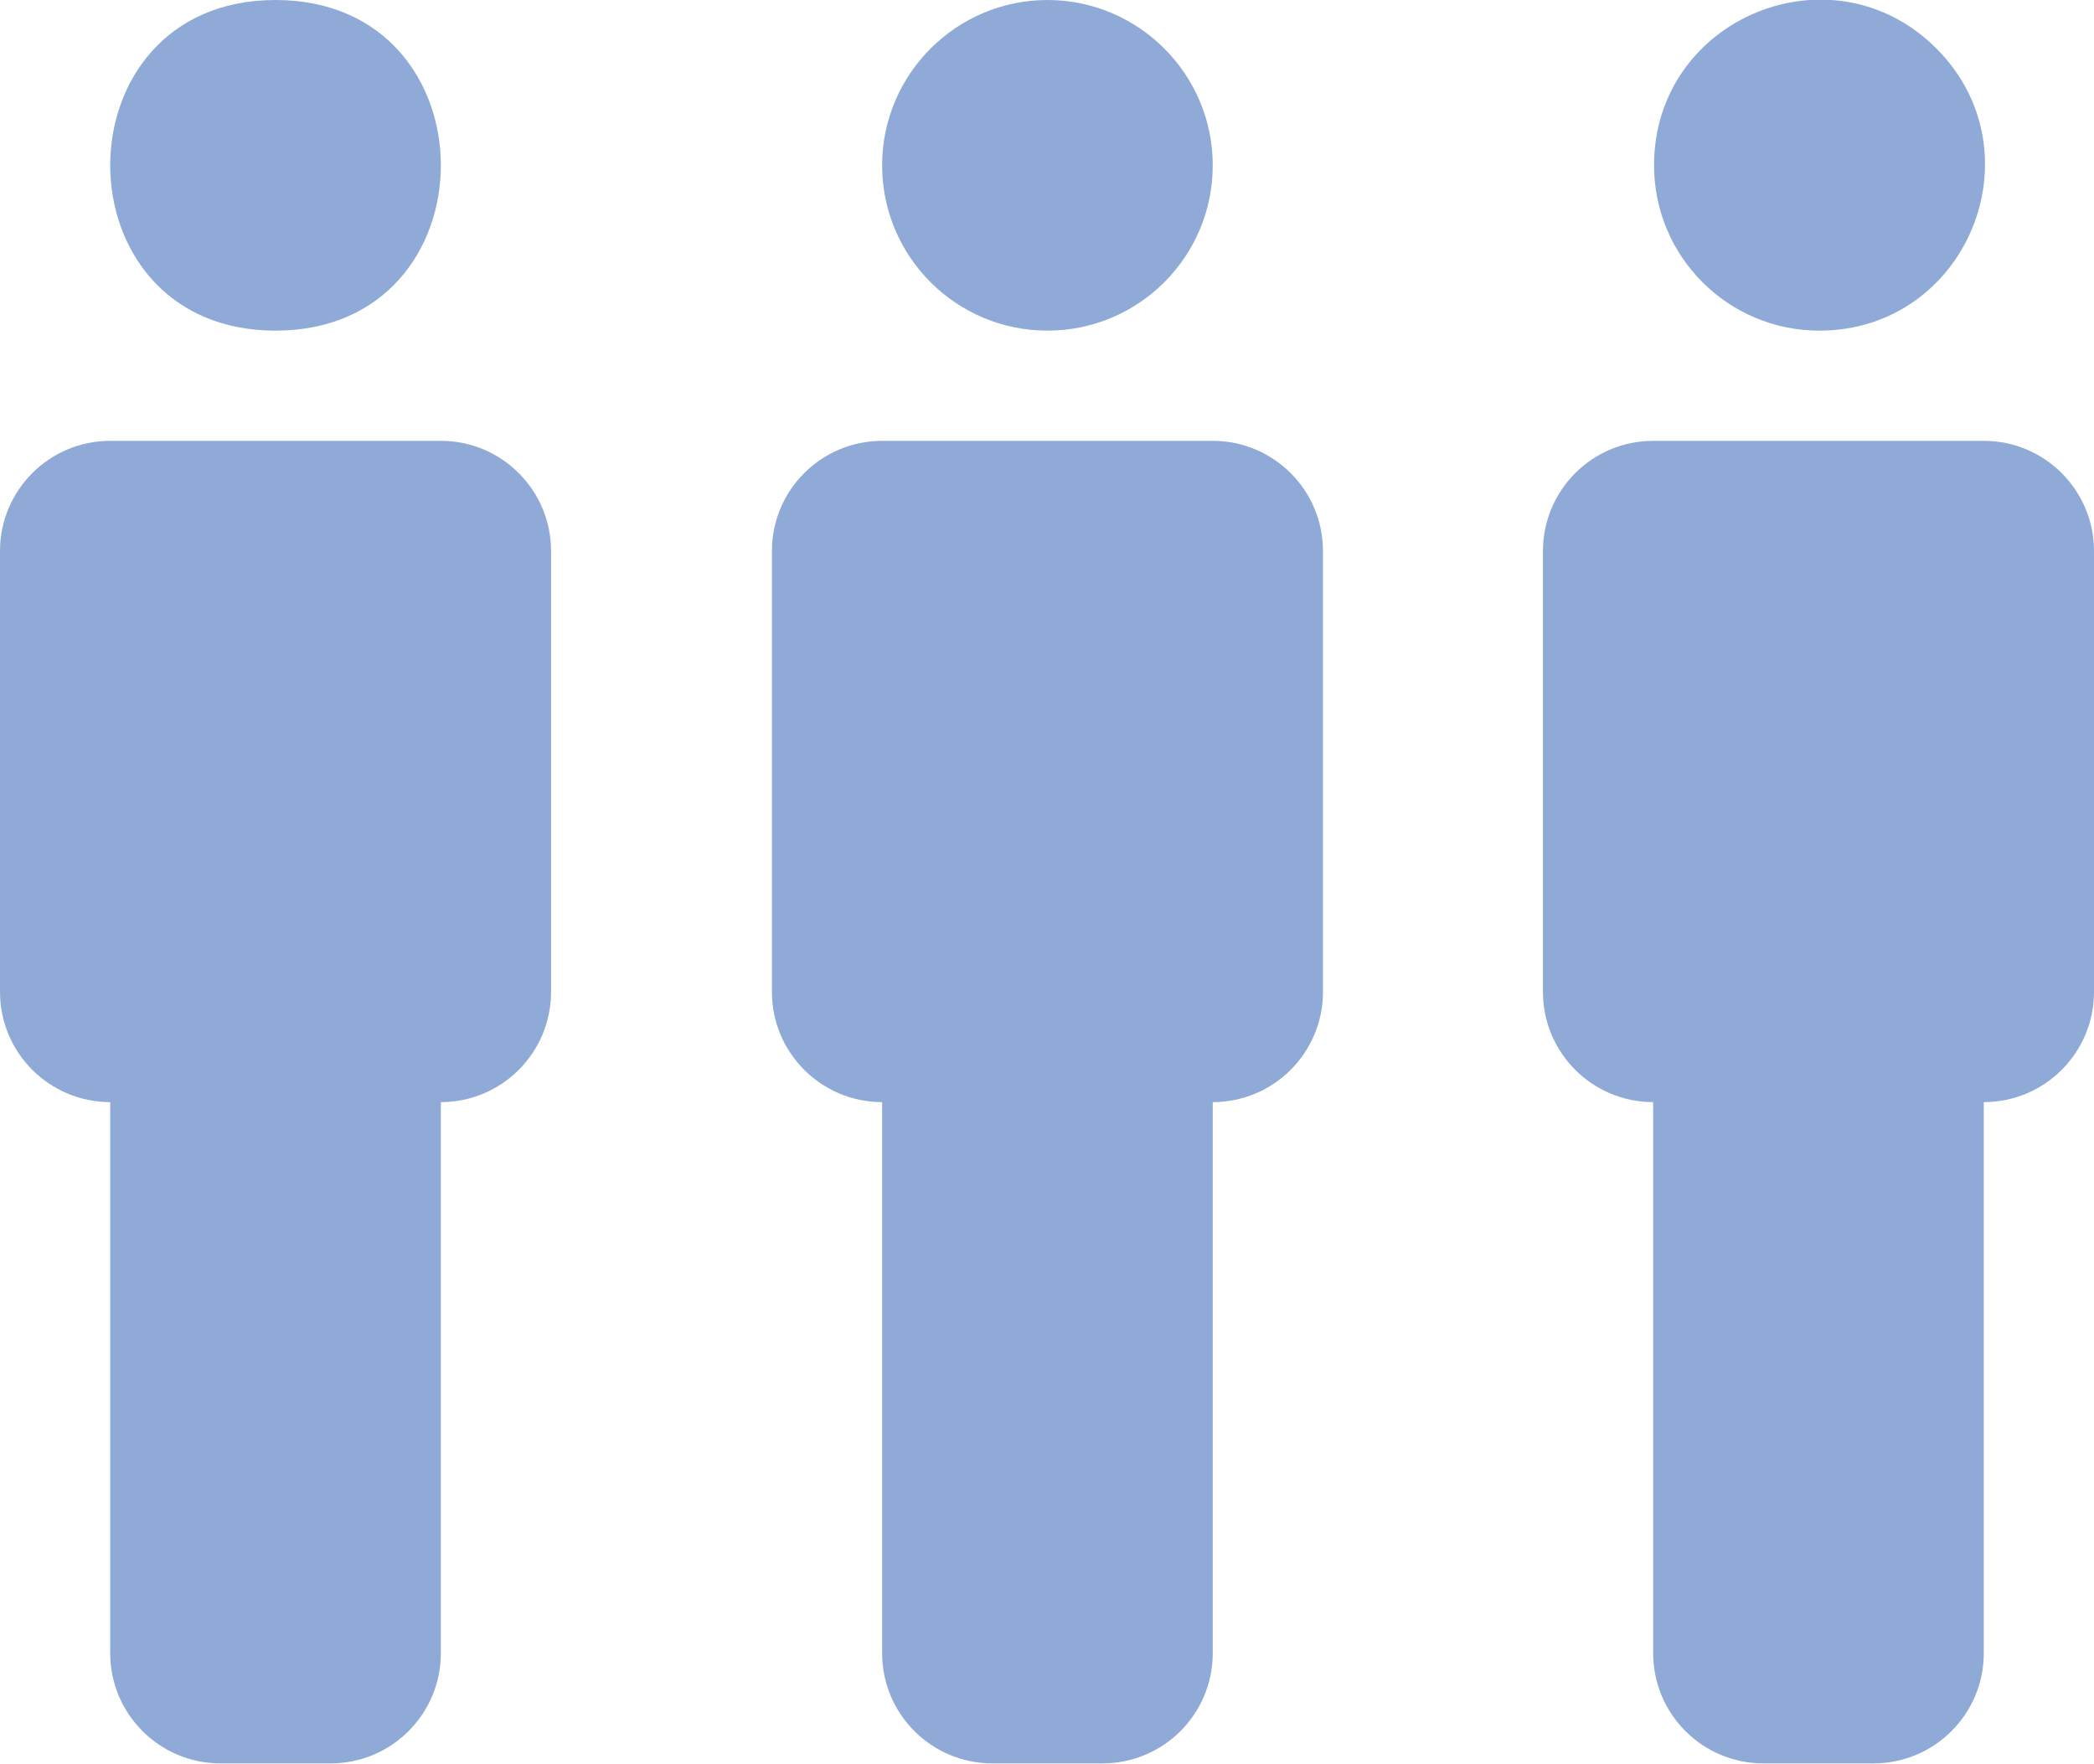
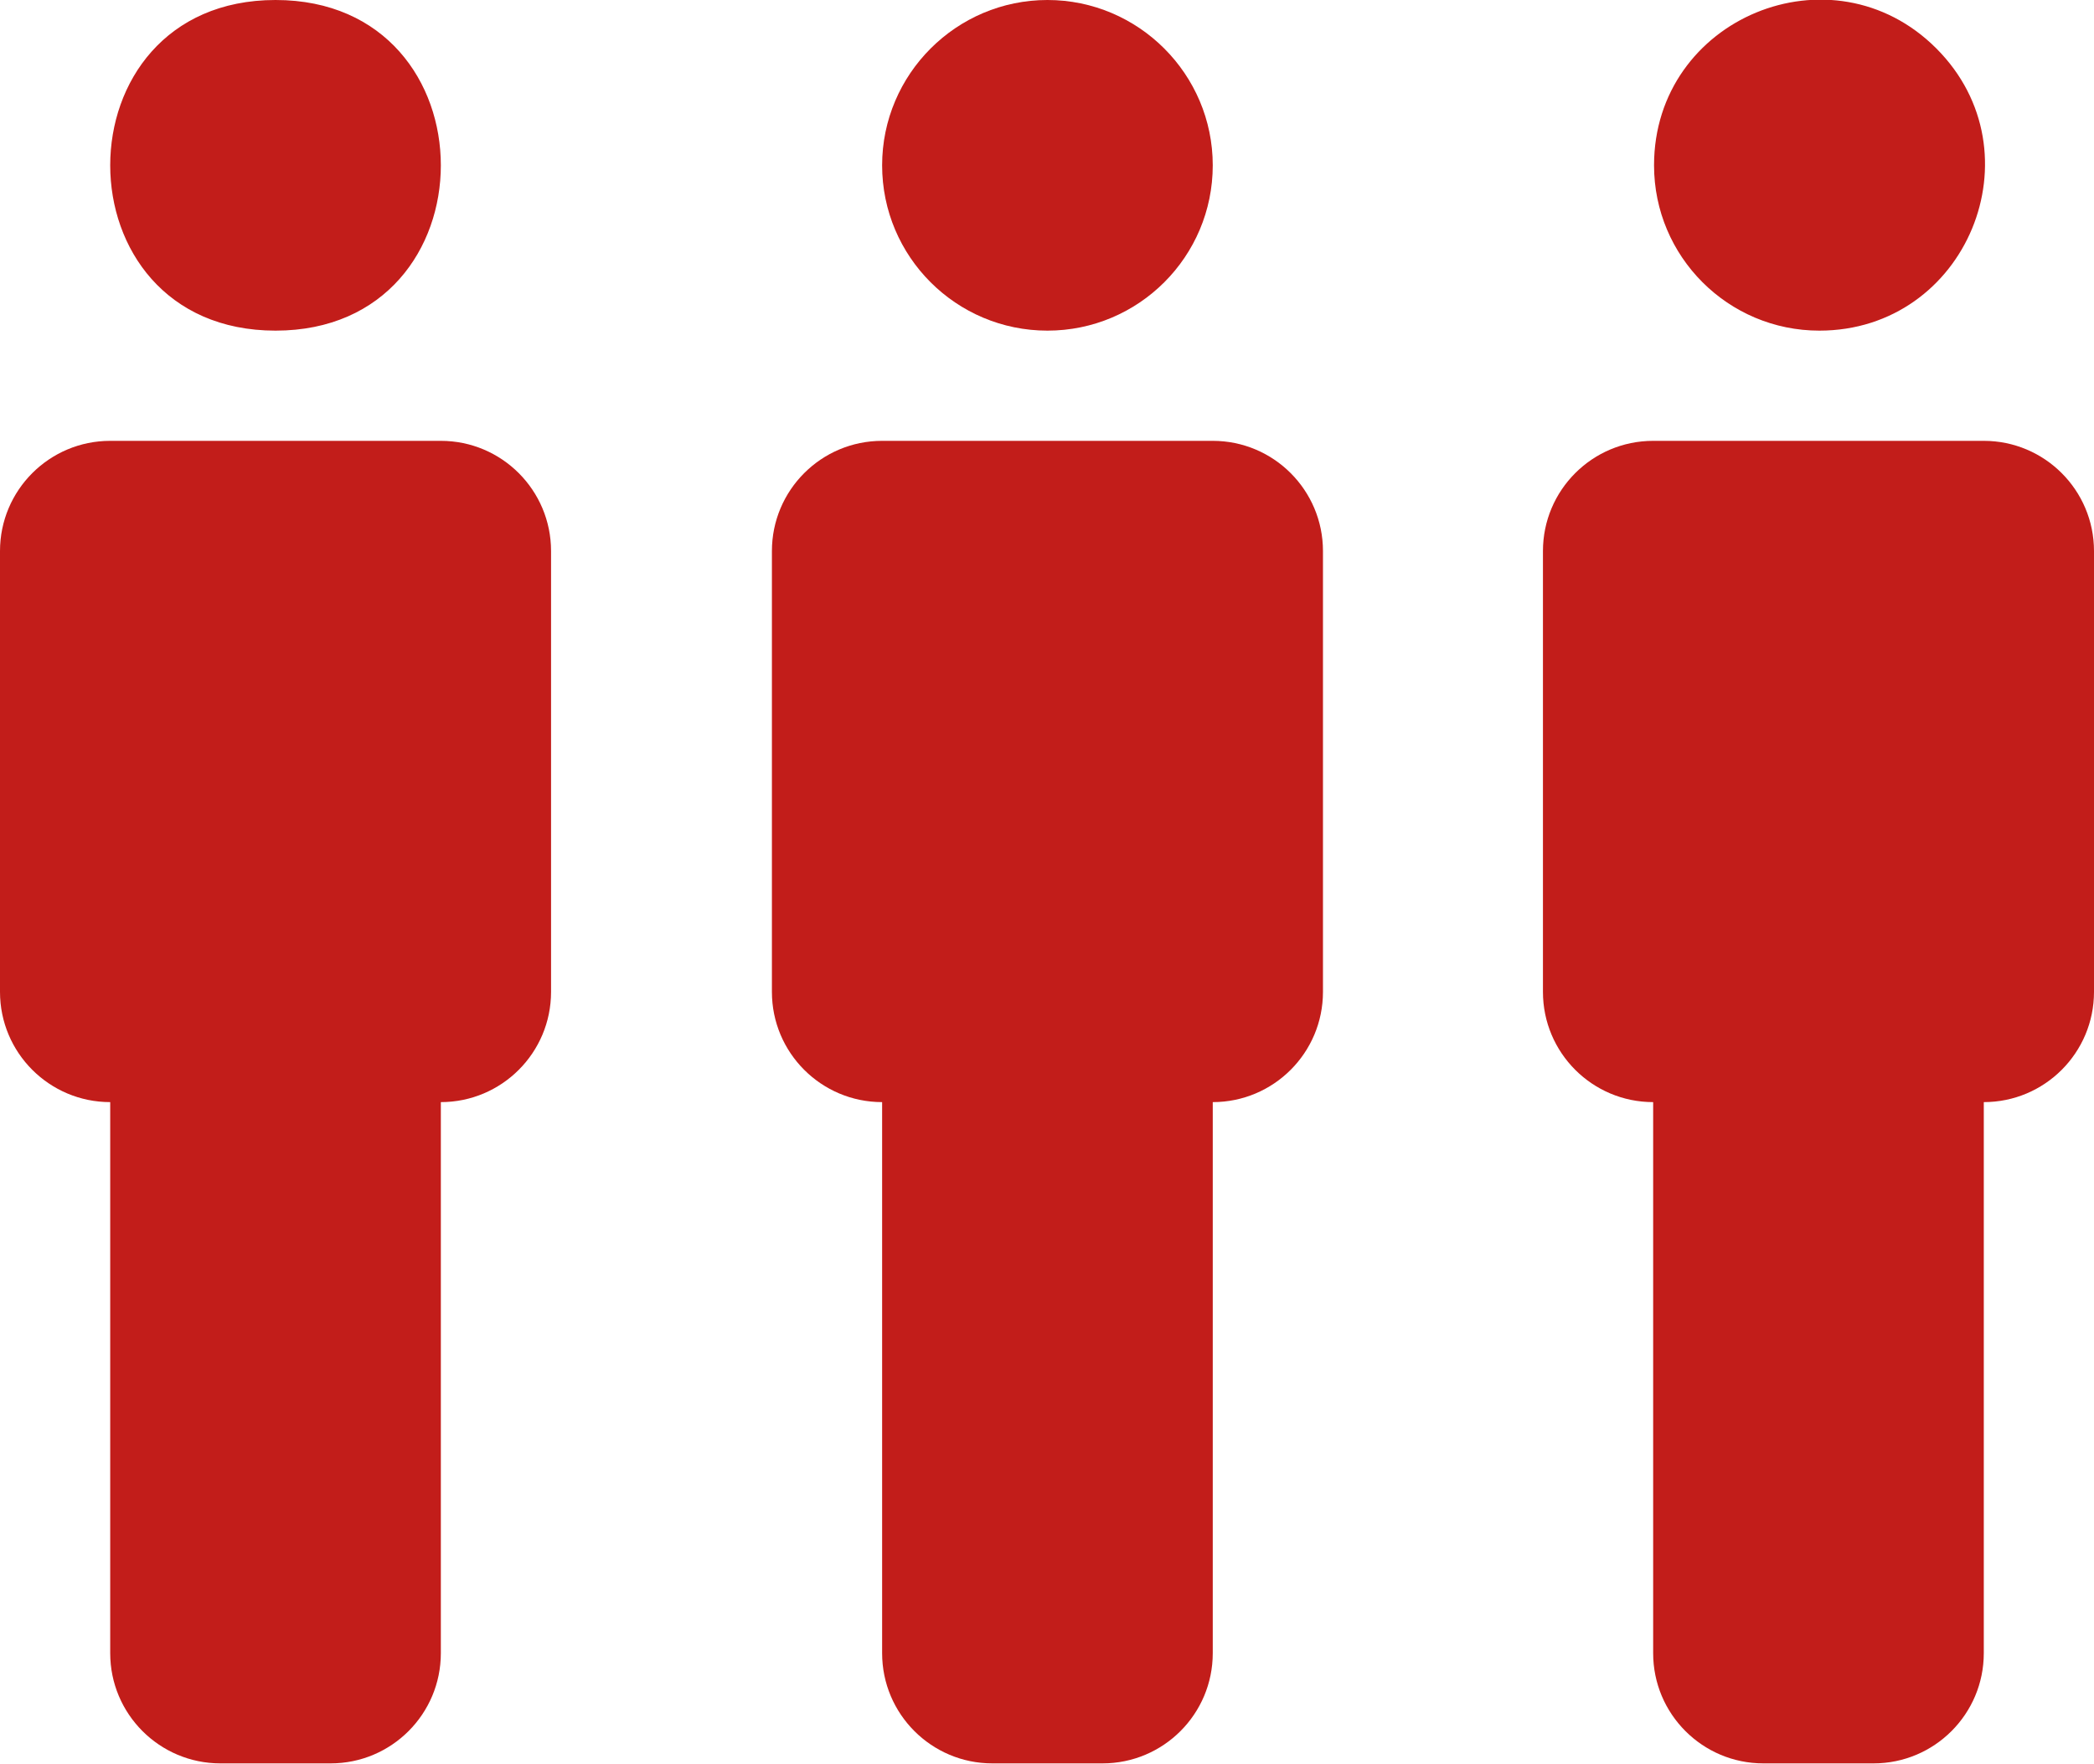
- <svg xmlns="http://www.w3.org/2000/svg" width="19" height="16" fill="#8faad7" viewBox="0 0 19 16" preserveAspectRatio="xMidYMid meet">
+ <svg xmlns="http://www.w3.org/2000/svg" width="19" height="16" fill="#C21D1A" viewBox="0 0 19 16" preserveAspectRatio="xMidYMid meet">
  <path d="M0 5v4a1 1 45 0 0 1 1v5a1 1 45 0 0 1 1h1a1 1 135 0 0 1-1v-5a1 1 135 0 0 1-1V5a1 1 45 0 0-1-1H1a1 1 135 0 0-1 1zm2.5-2c2 0 2-3 0-3s-2 3 0 3M14 5v4a1 1 45 0 0 1 1v5a1 1 45 0 0 1 1h1a1 1 135 0 0 1-1v-5a1 1 135 0 0 1-1V5a1 1 45 0 0-1-1h-3a1 1 135 0 0-1 1zm-5.996 5v5a1 1 45 0 0 1 1h1a1 1 135 0 0 1-1v-5a1 1 135 0 0 1-1V5a1 1 45 0 0-1-1h-3a1 1 135 0 0-1 1v4a1 1 45 0 0 1 1zm8.504-7c1.336 0 2.006-1.616 1.061-2.561S15.008.164 15.008 1.5a1.5 1.5 0 0 0 1.5 1.5" />
  <path d="M9.504 3a1.5 1.5 0 0 0 1.5-1.5c0-.827-.674-1.5-1.5-1.5s-1.5.673-1.5 1.5a1.5 1.5 0 0 0 1.5 1.5" />
</svg>
